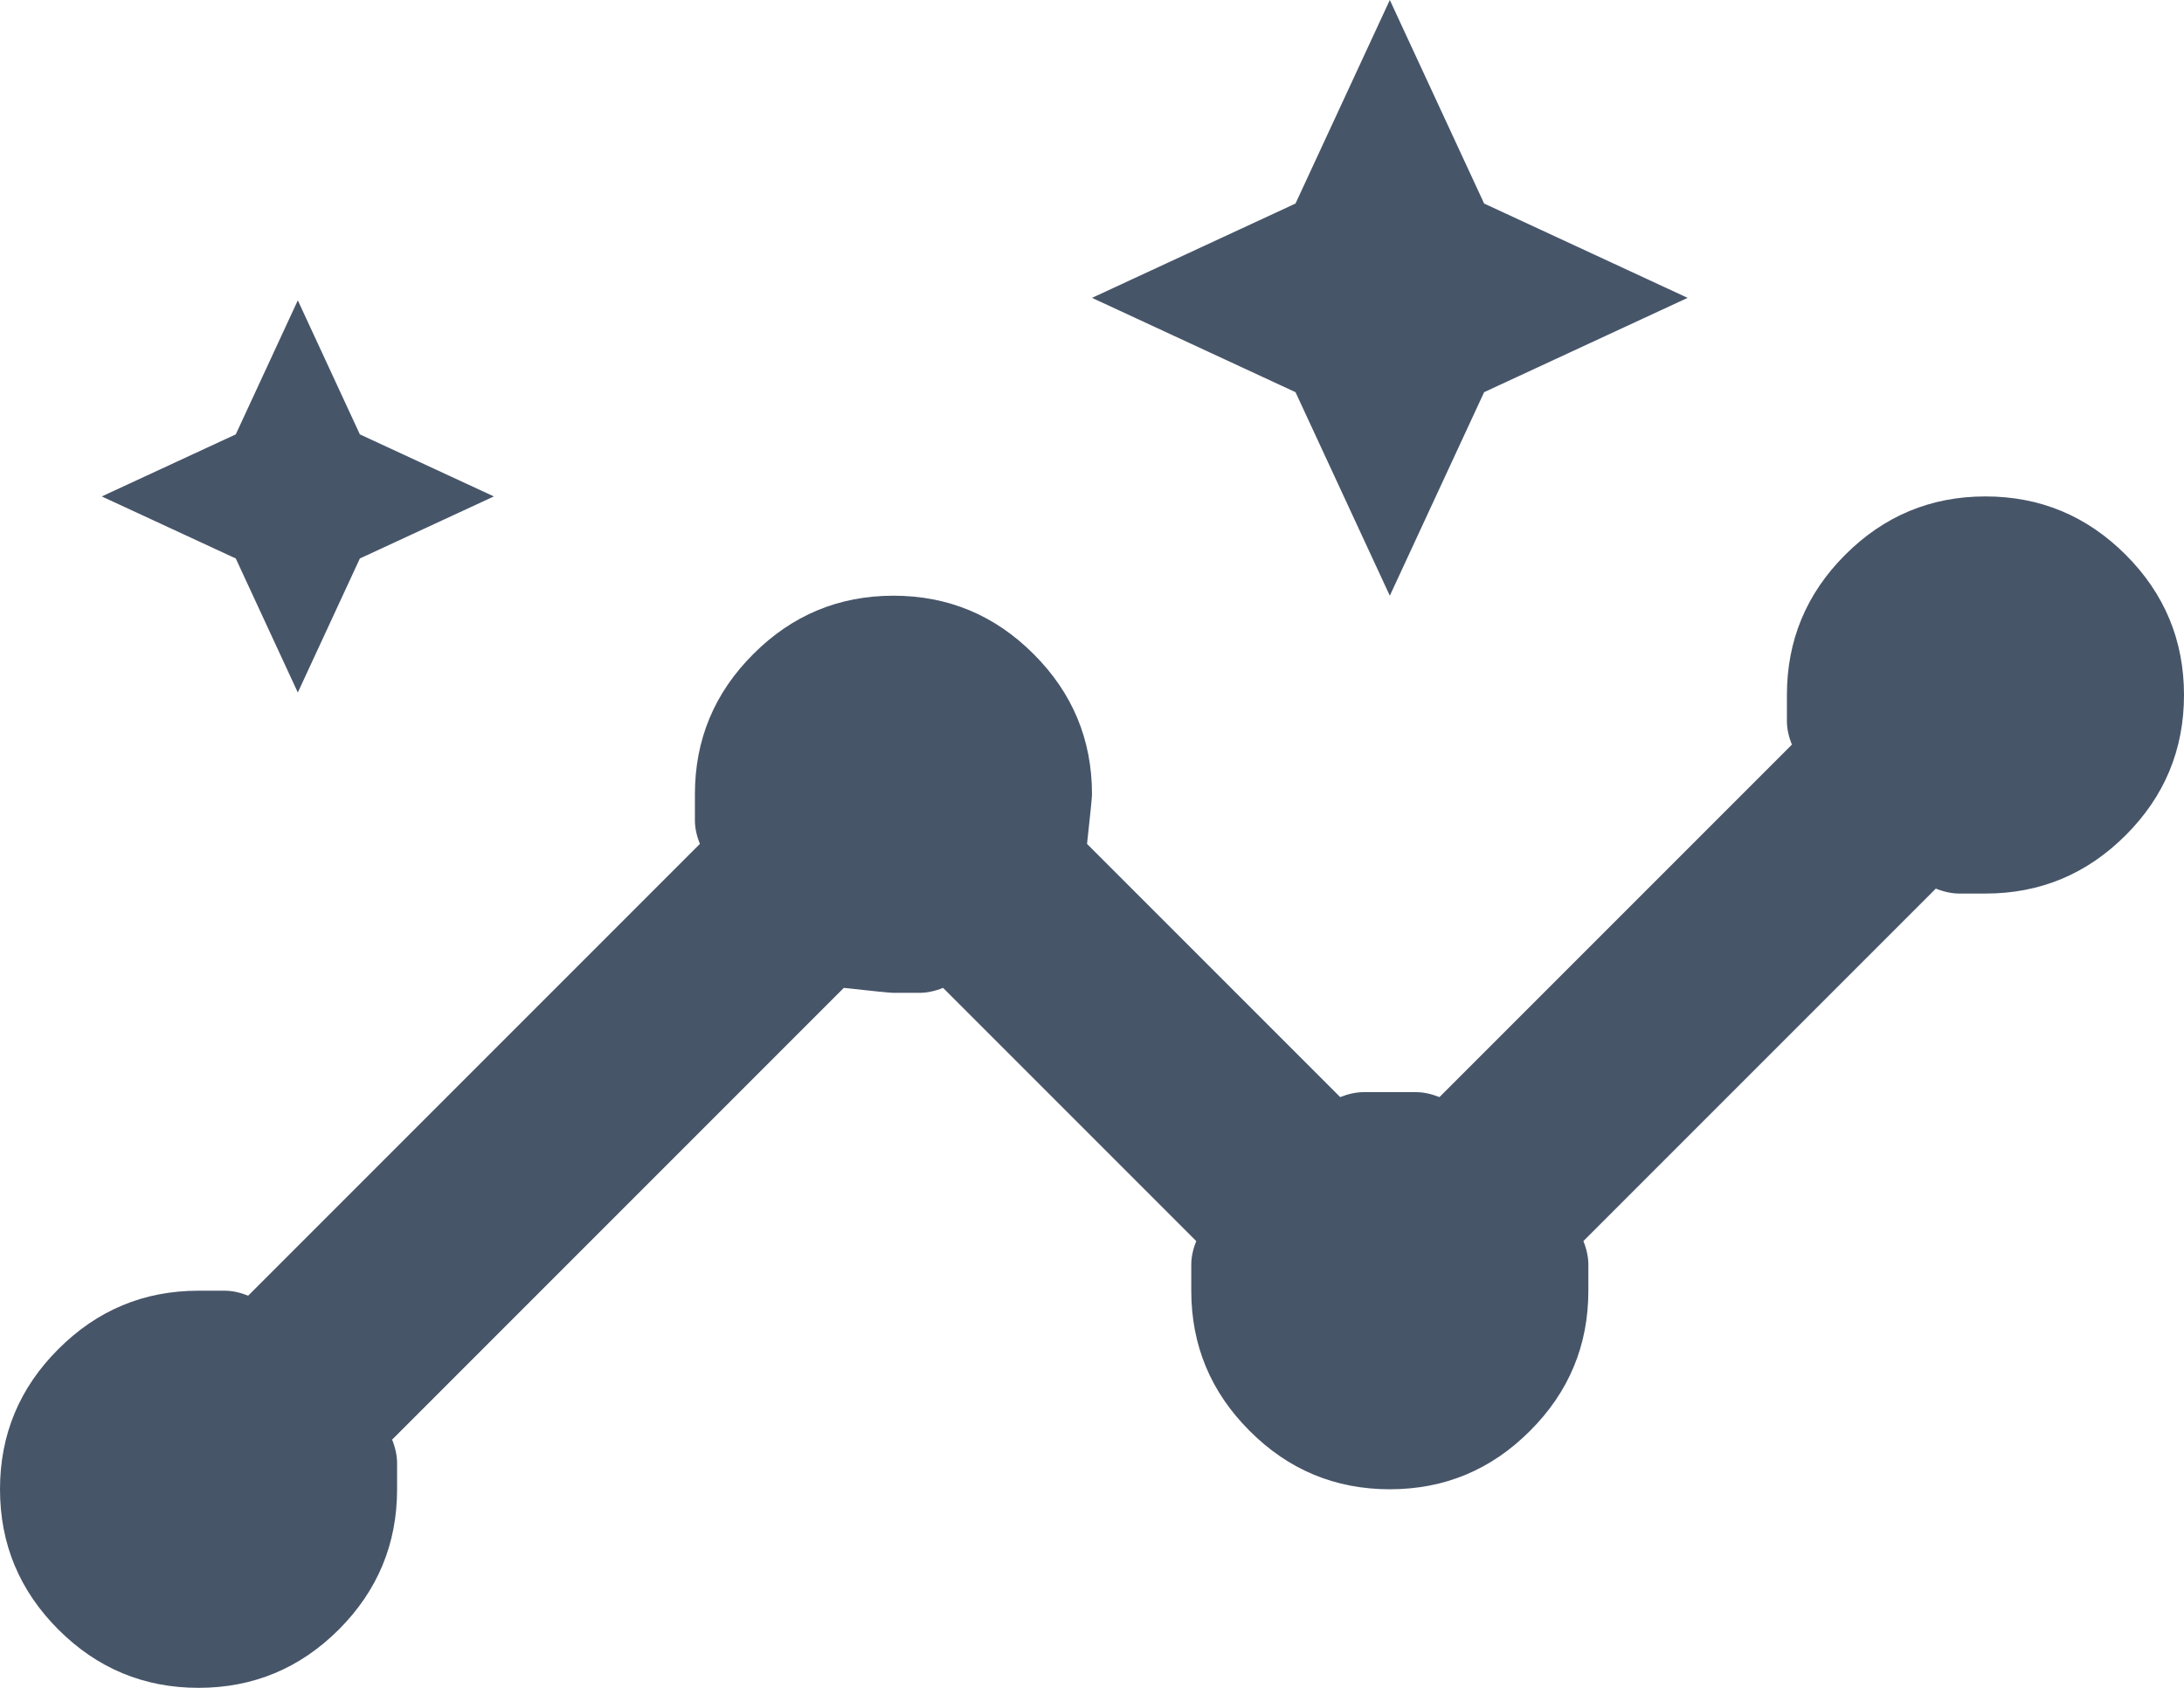
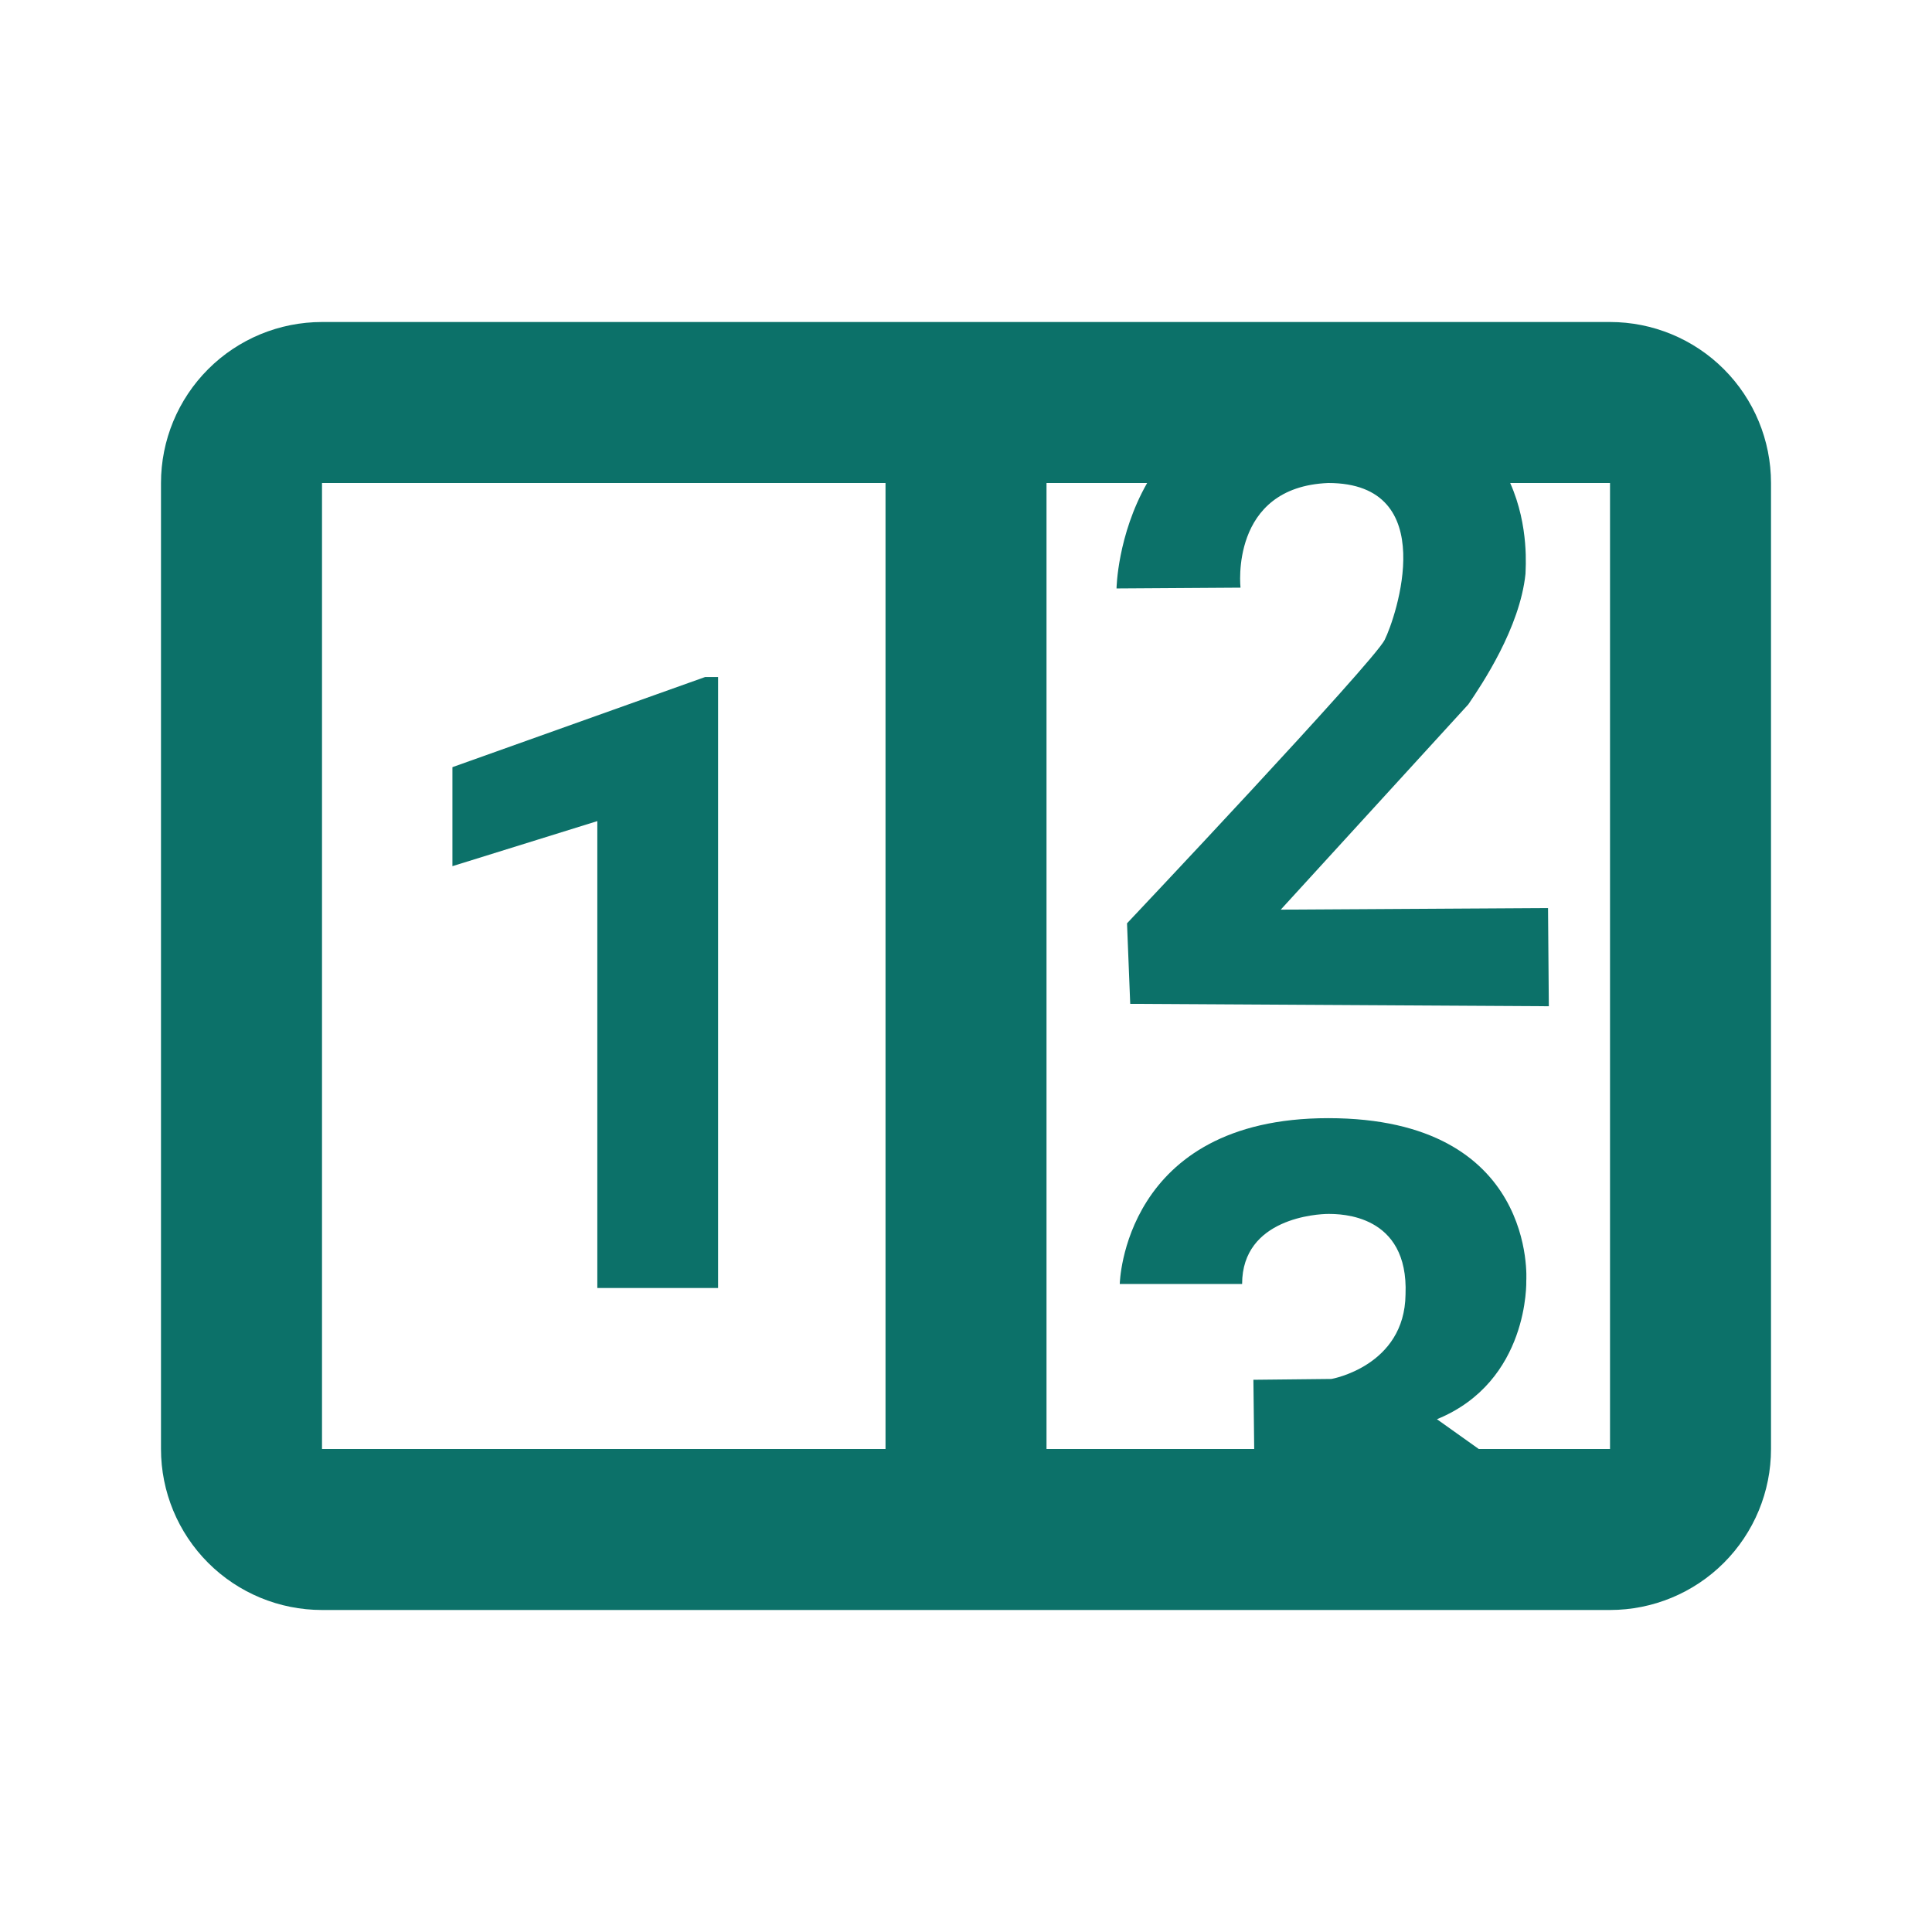
- <svg xmlns="http://www.w3.org/2000/svg" width="22" height="17" viewBox="0 0 22 17" fill="none">
-   <path d="M2 17C1.45 17 0.979 16.804 0.588 16.413C0.196 16.021 0 15.55 0 15C0 14.45 0.196 13.979 0.588 13.588C0.979 13.196 1.45 13 2 13C2.1 13 2.188 13 2.263 13C2.337 13 2.417 13.017 2.5 13.05L7.05 8.5C7.017 8.417 7 8.338 7 8.262C7 8.188 7 8.1 7 8C7 7.45 7.196 6.979 7.588 6.588C7.979 6.196 8.45 6 9 6C9.55 6 10.021 6.196 10.412 6.588C10.804 6.979 11 7.45 11 8C11 8.033 10.983 8.2 10.95 8.5L13.5 11.05C13.583 11.017 13.662 11 13.738 11C13.812 11 13.9 11 14 11C14.1 11 14.188 11 14.262 11C14.338 11 14.417 11.017 14.5 11.05L18.05 7.5C18.017 7.417 18 7.338 18 7.263C18 7.188 18 7.1 18 7C18 6.45 18.196 5.979 18.587 5.588C18.979 5.196 19.45 5 20 5C20.55 5 21.021 5.196 21.413 5.588C21.804 5.979 22 6.45 22 7C22 7.55 21.804 8.021 21.413 8.412C21.021 8.804 20.55 9 20 9C19.9 9 19.812 9 19.738 9C19.663 9 19.583 8.983 19.5 8.95L15.95 12.5C15.983 12.583 16 12.662 16 12.738C16 12.812 16 12.9 16 13C16 13.55 15.804 14.021 15.412 14.412C15.021 14.804 14.55 15 14 15C13.45 15 12.979 14.804 12.588 14.412C12.196 14.021 12 13.55 12 13C12 12.9 12 12.812 12 12.738C12 12.662 12.017 12.583 12.05 12.5L9.5 9.95C9.417 9.983 9.338 10 9.262 10C9.188 10 9.1 10 9 10C8.967 10 8.8 9.983 8.5 9.95L3.95 14.5C3.983 14.583 4 14.662 4 14.738C4 14.812 4 14.9 4 15C4 15.55 3.804 16.021 3.413 16.413C3.021 16.804 2.55 17 2 17V17M3 6.975L2.375 5.625L1.025 5L2.375 4.375L3 3.025L3.625 4.375L4.975 5L3.625 5.625L3 6.975V6.975M14 6L13.05 3.95L11 3L13.05 2.05L14 0L14.95 2.05L17 3L14.95 3.95L14 6V6" fill="#475569" />
+ <svg xmlns="http://www.w3.org/2000/svg" width="70" height="70" viewBox="0 0 70 70" fill="none">
+   <path d="M11.667 11.667H58.334C59.881 11.667 61.364 12.281 62.458 13.375C63.552 14.469 64.167 15.953 64.167 17.5V52.5C64.167 54.047 63.552 55.531 62.458 56.625C61.364 57.719 59.881 58.333 58.334 58.333H11.667C10.12 58.333 8.636 57.719 7.542 56.625C6.448 55.531 5.833 54.047 5.833 52.5V17.5C5.833 15.953 6.448 14.469 7.542 13.375C8.636 12.281 10.12 11.667 11.667 11.667ZM11.667 17.5V52.5H32.084V17.5H11.667ZM58.334 52.5V17.5H54.717C55.417 19.075 55.271 20.621 55.271 20.796C55.067 22.75 53.696 24.792 53.2 25.521L46.404 32.958L56.088 32.9L56.117 36.458L40.95 36.371L40.834 33.454C40.834 33.454 49.729 24.033 50.167 23.188C50.575 22.371 52.238 17.5 48.125 17.5C44.538 17.646 44.946 21.292 44.946 21.292L40.454 21.321C40.454 21.321 40.483 19.396 41.563 17.5H37.917V52.5H45.442L45.413 49.992L48.242 49.962C48.242 49.962 50.896 49.496 50.925 46.9C51.042 43.983 48.563 43.983 48.125 43.983C47.746 43.983 45.004 44.129 45.004 46.521H40.571C40.571 46.521 40.688 40.513 48.125 40.513C55.709 40.513 55.3 46.404 55.3 46.404C55.3 46.404 55.417 50.05 52.063 51.421L53.579 52.5H58.334ZM26.017 46.667H21.642V29.75L16.392 31.383V27.796L25.55 24.529H26.017V46.667Z" fill="#0C7169" />
</svg>
